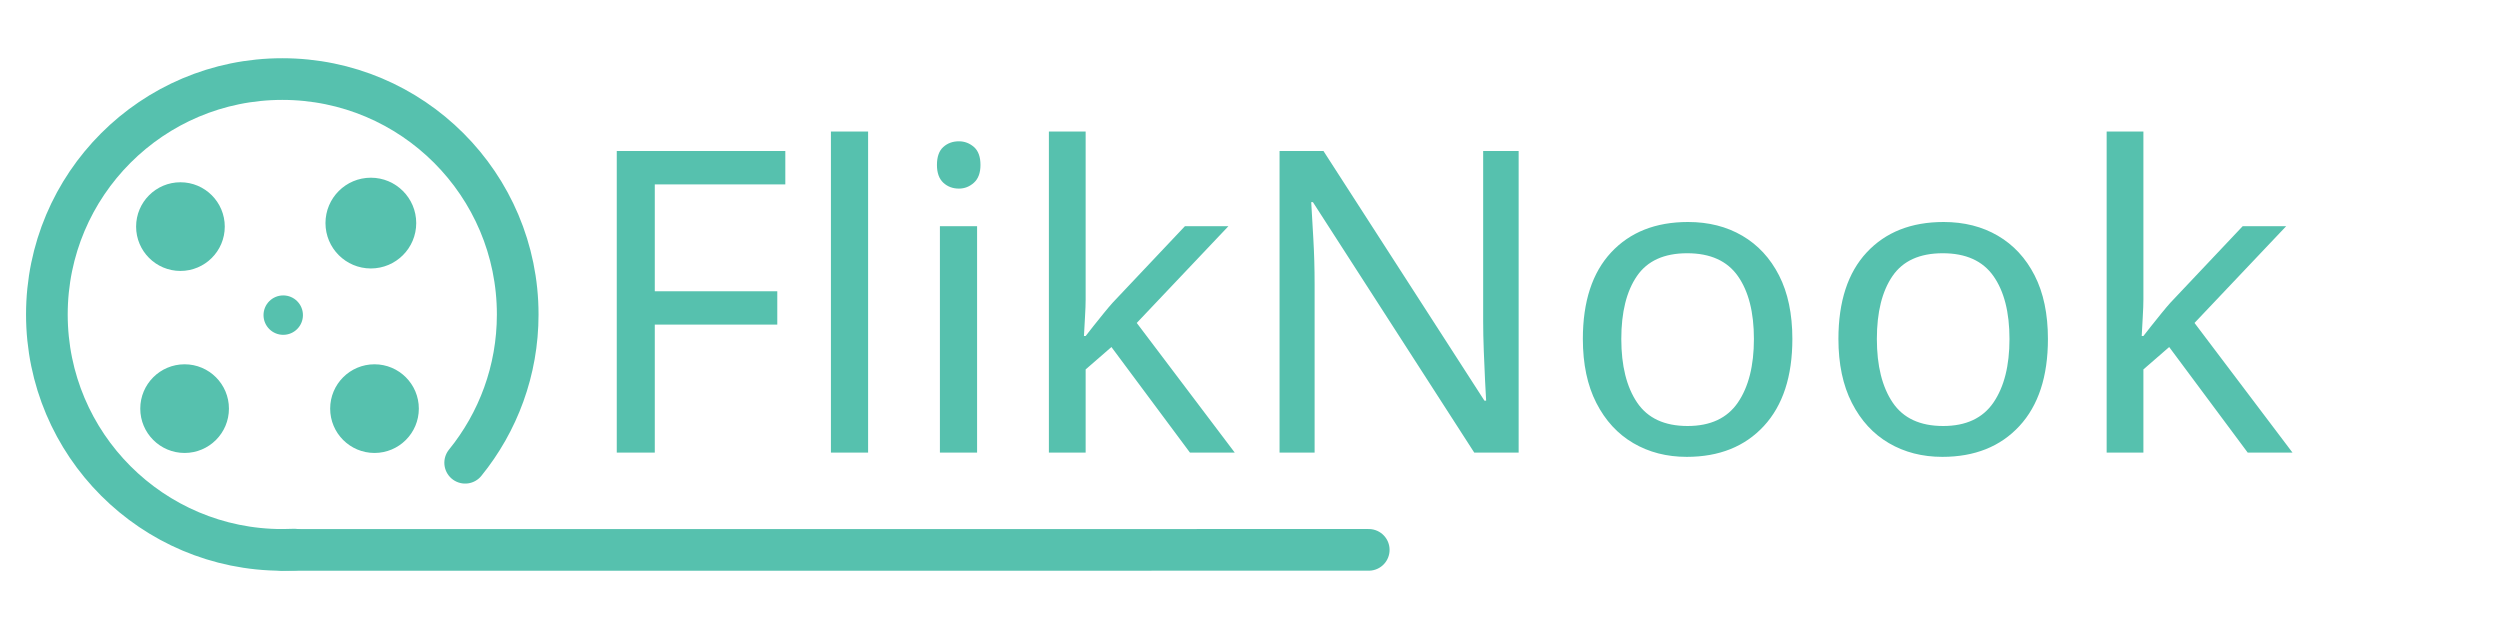
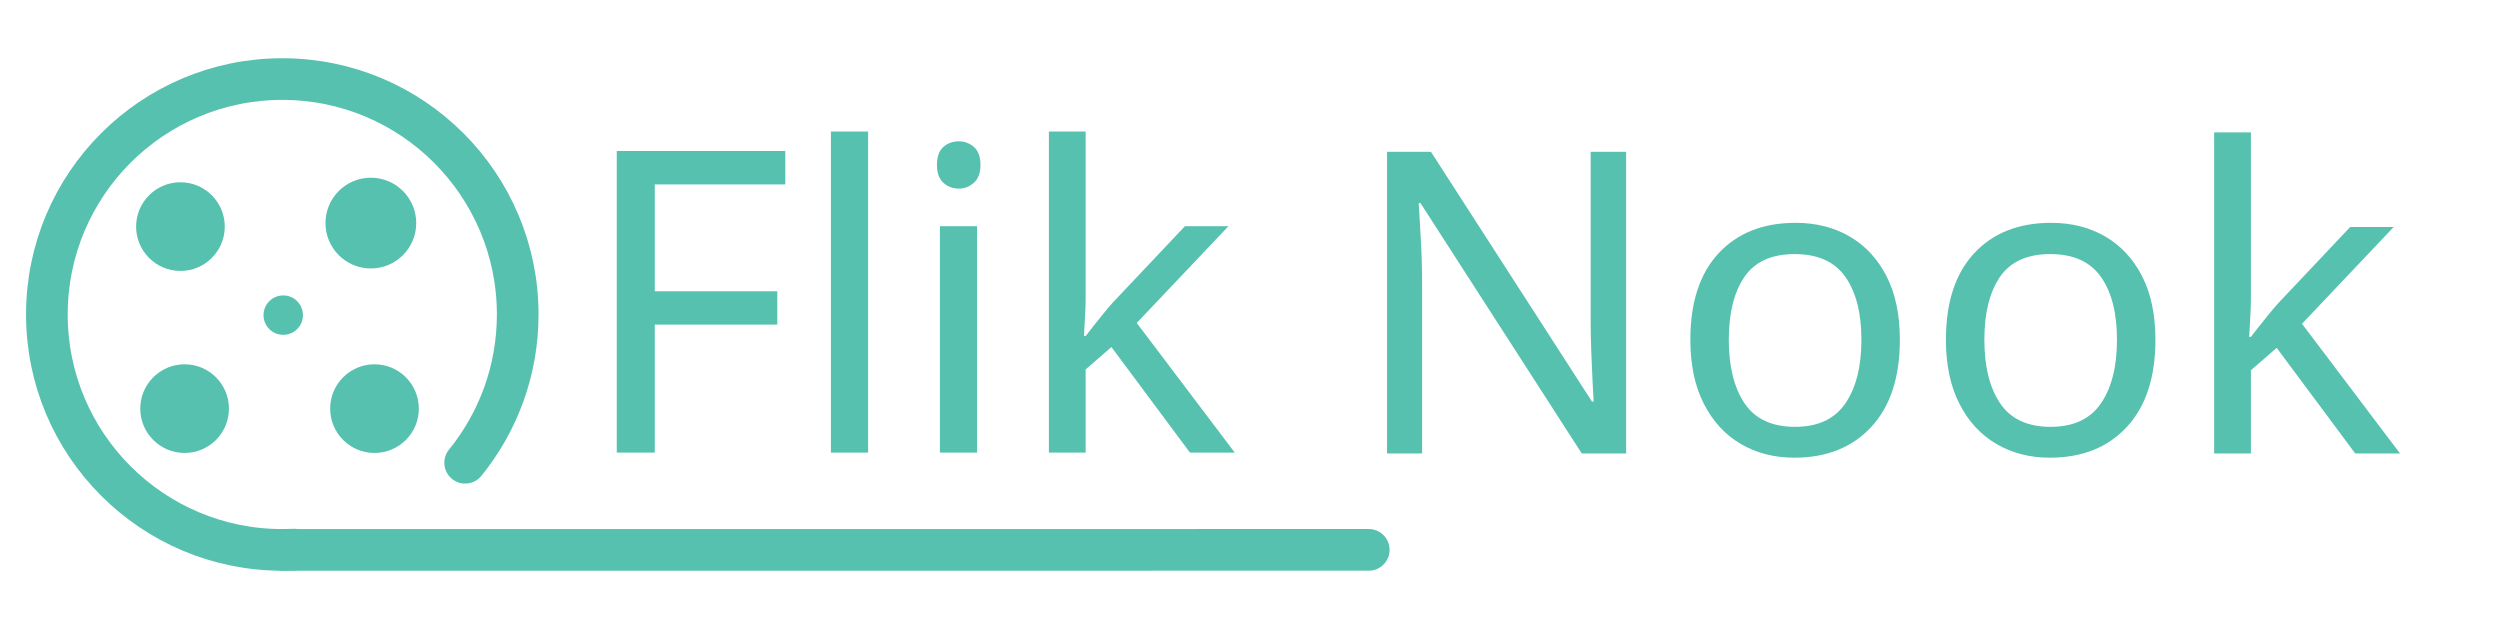
<svg xmlns="http://www.w3.org/2000/svg" version="1.1" id="Layer_1" x="0px" y="0px" viewBox="0 0 1200 300" style="enable-background:new 0 0 1200 300;" xml:space="preserve">
  <style type="text/css">
	.st0{fill:none;stroke:#56C1AE;stroke-width:20;stroke-linecap:round;stroke-miterlimit:10;}
	.st1{fill:#56C1AE;}
	.st2{fill:#56C1AE;stroke:#56C1AE;stroke-miterlimit:10;}
	.st3{font-family:'Poppins-ExtraBold';}
	.st4{font-size:202.764px;}
</style>
  <path class="st0" d="M141.23,263.81c-1.9,0.09-3.81,0.14-5.73,0.14c-62.41,0-113-50.59-113-113s50.59-113,113-113s113,50.59,113,113  c0,26.97-9.45,51.74-25.22,71.17" />
  <circle class="st1" cx="86.61" cy="108.77" r="21.28" />
  <circle class="st2" cx="178.01" cy="107.08" r="21.28" />
  <circle class="st1" cx="88.61" cy="196.14" r="21.28" />
  <circle class="st1" cx="179.76" cy="196.14" r="21.28" />
  <circle class="st1" cx="135.95" cy="151.26" r="9.46" />
  <line class="st0" x1="135.5" y1="263.96" x2="657" y2="263.93" />
-   <text transform="matrix(1 0 0 1 276.3765 217.2617)" class="st1 st3 st4">FlikNook</text>
+   <text transform="matrix(1 0 0 1 276.3765 217.2617)" class="st1 st3 st4">Flik</text>
+   <text transform="matrix(1 0 0 1 646.1104 217.6606)" class="st1 st3 st4">Nook</text>
</svg>
